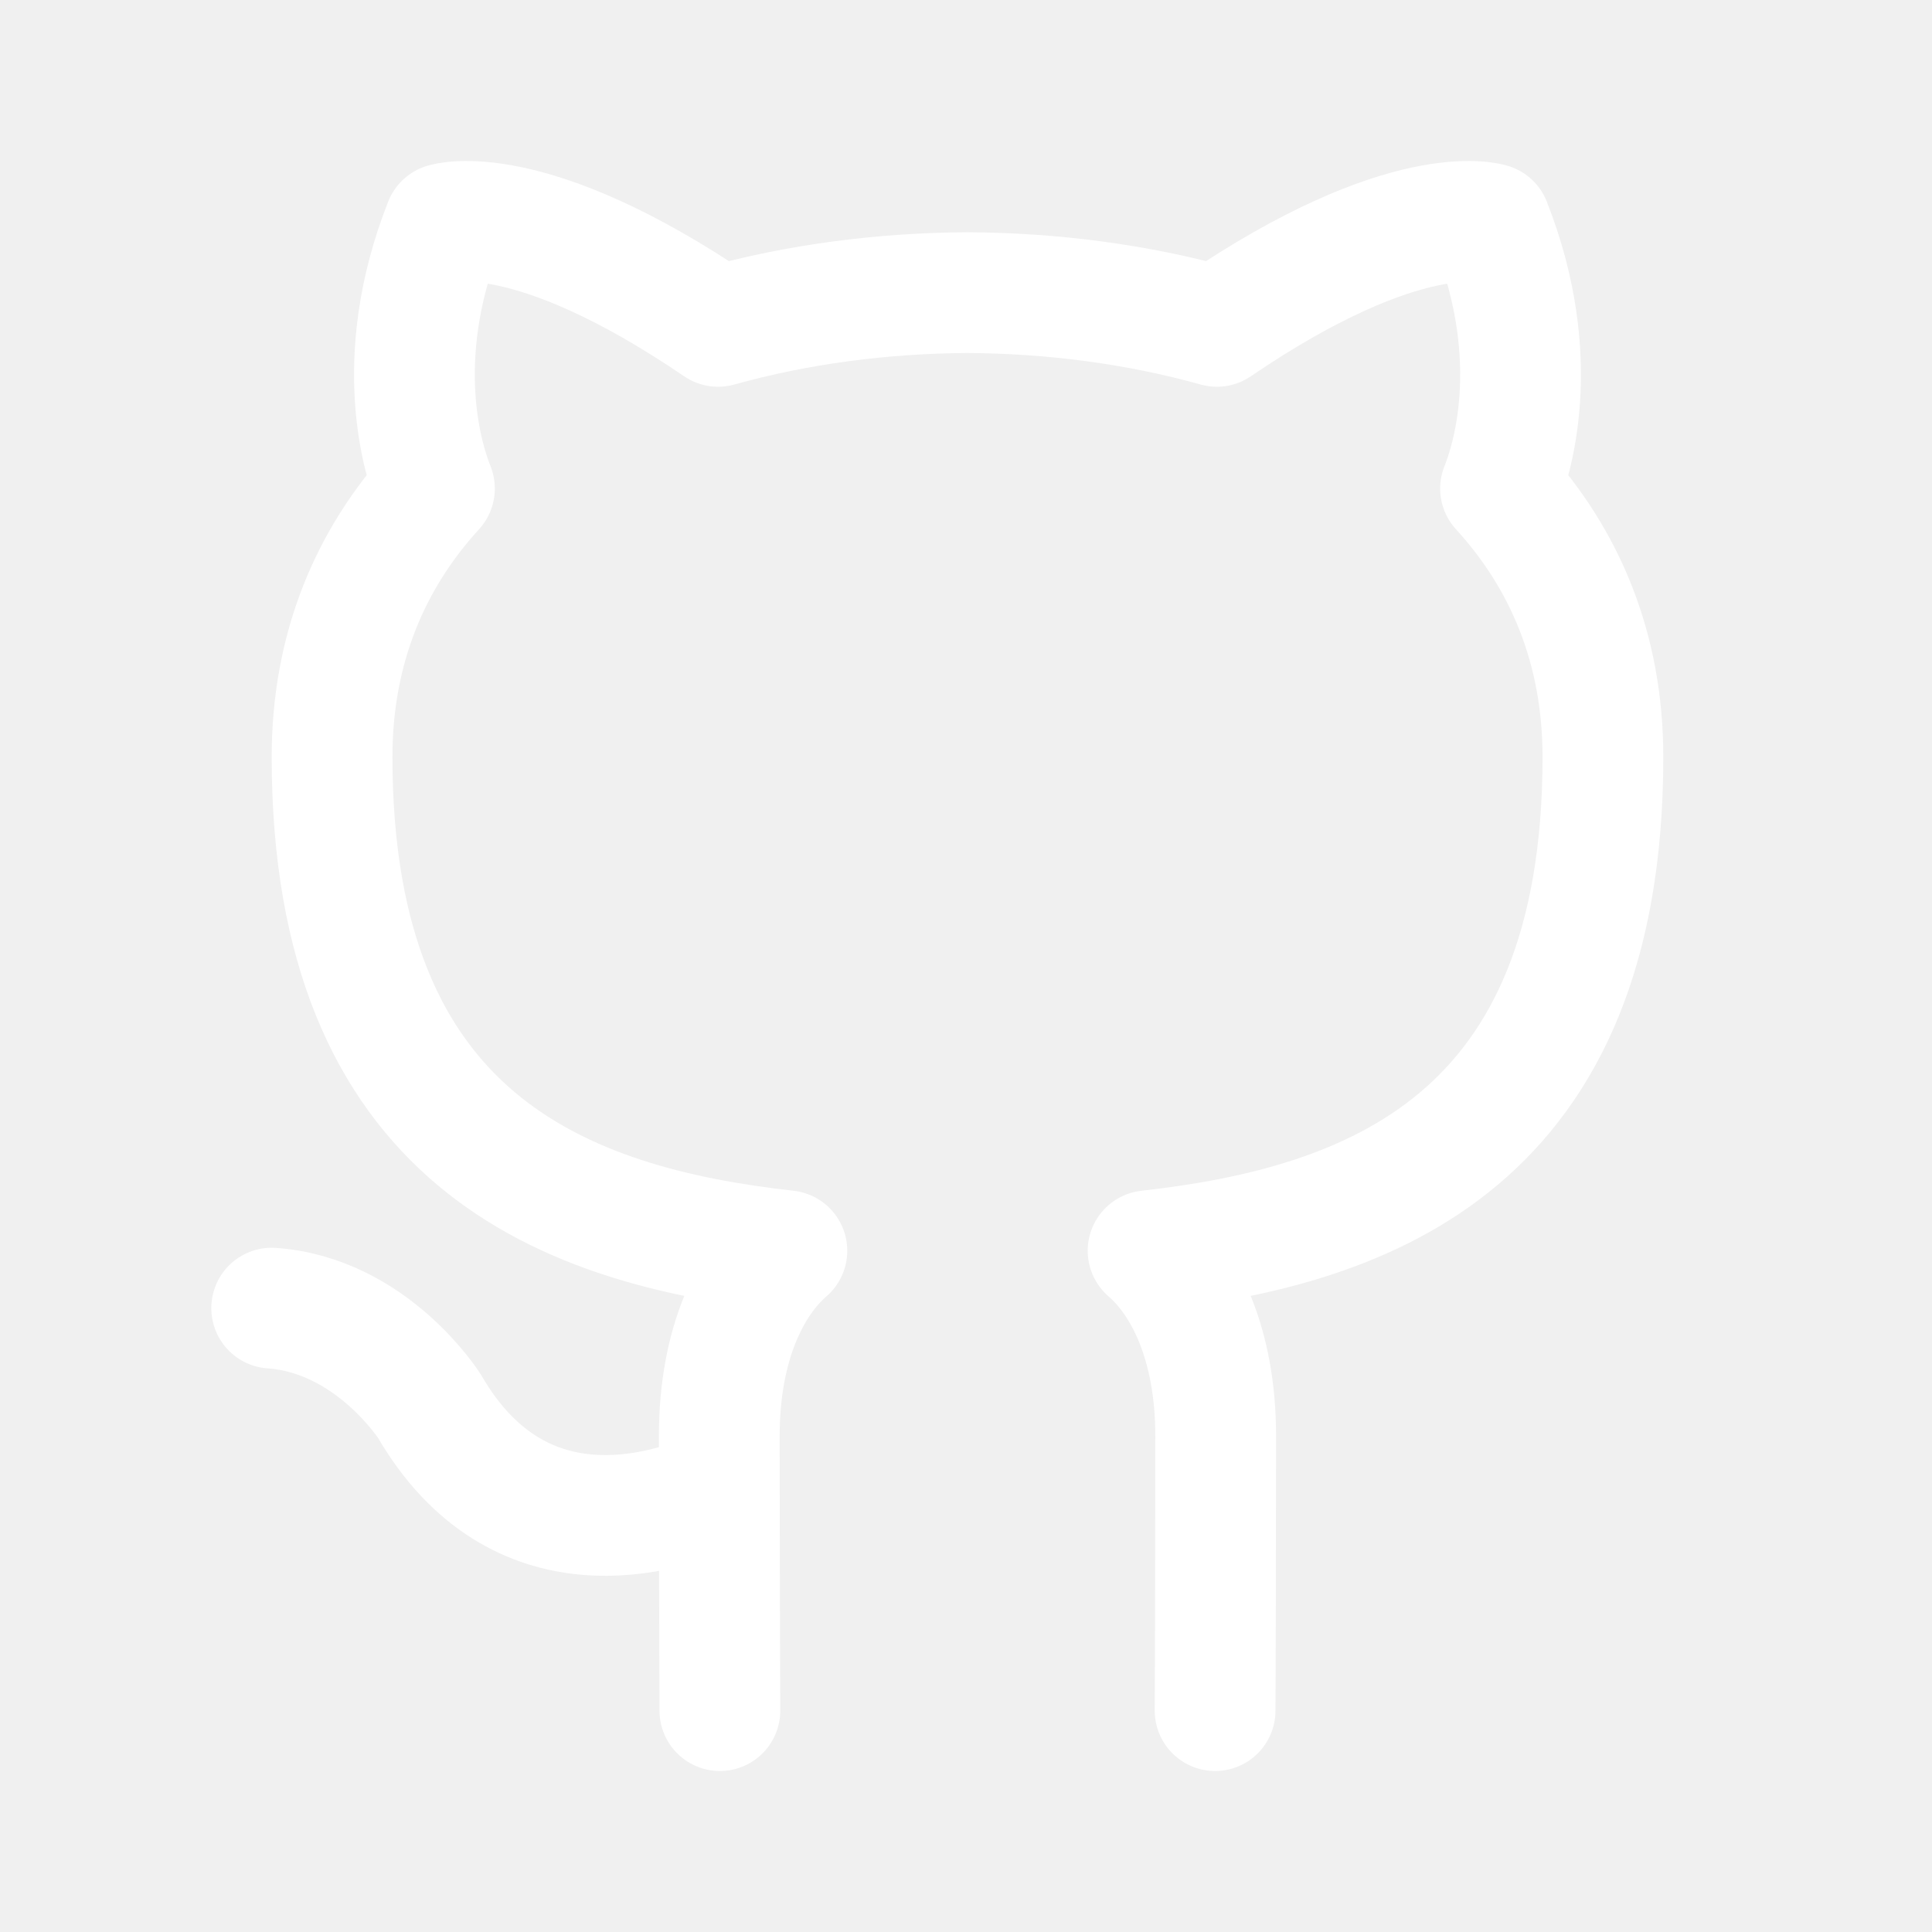
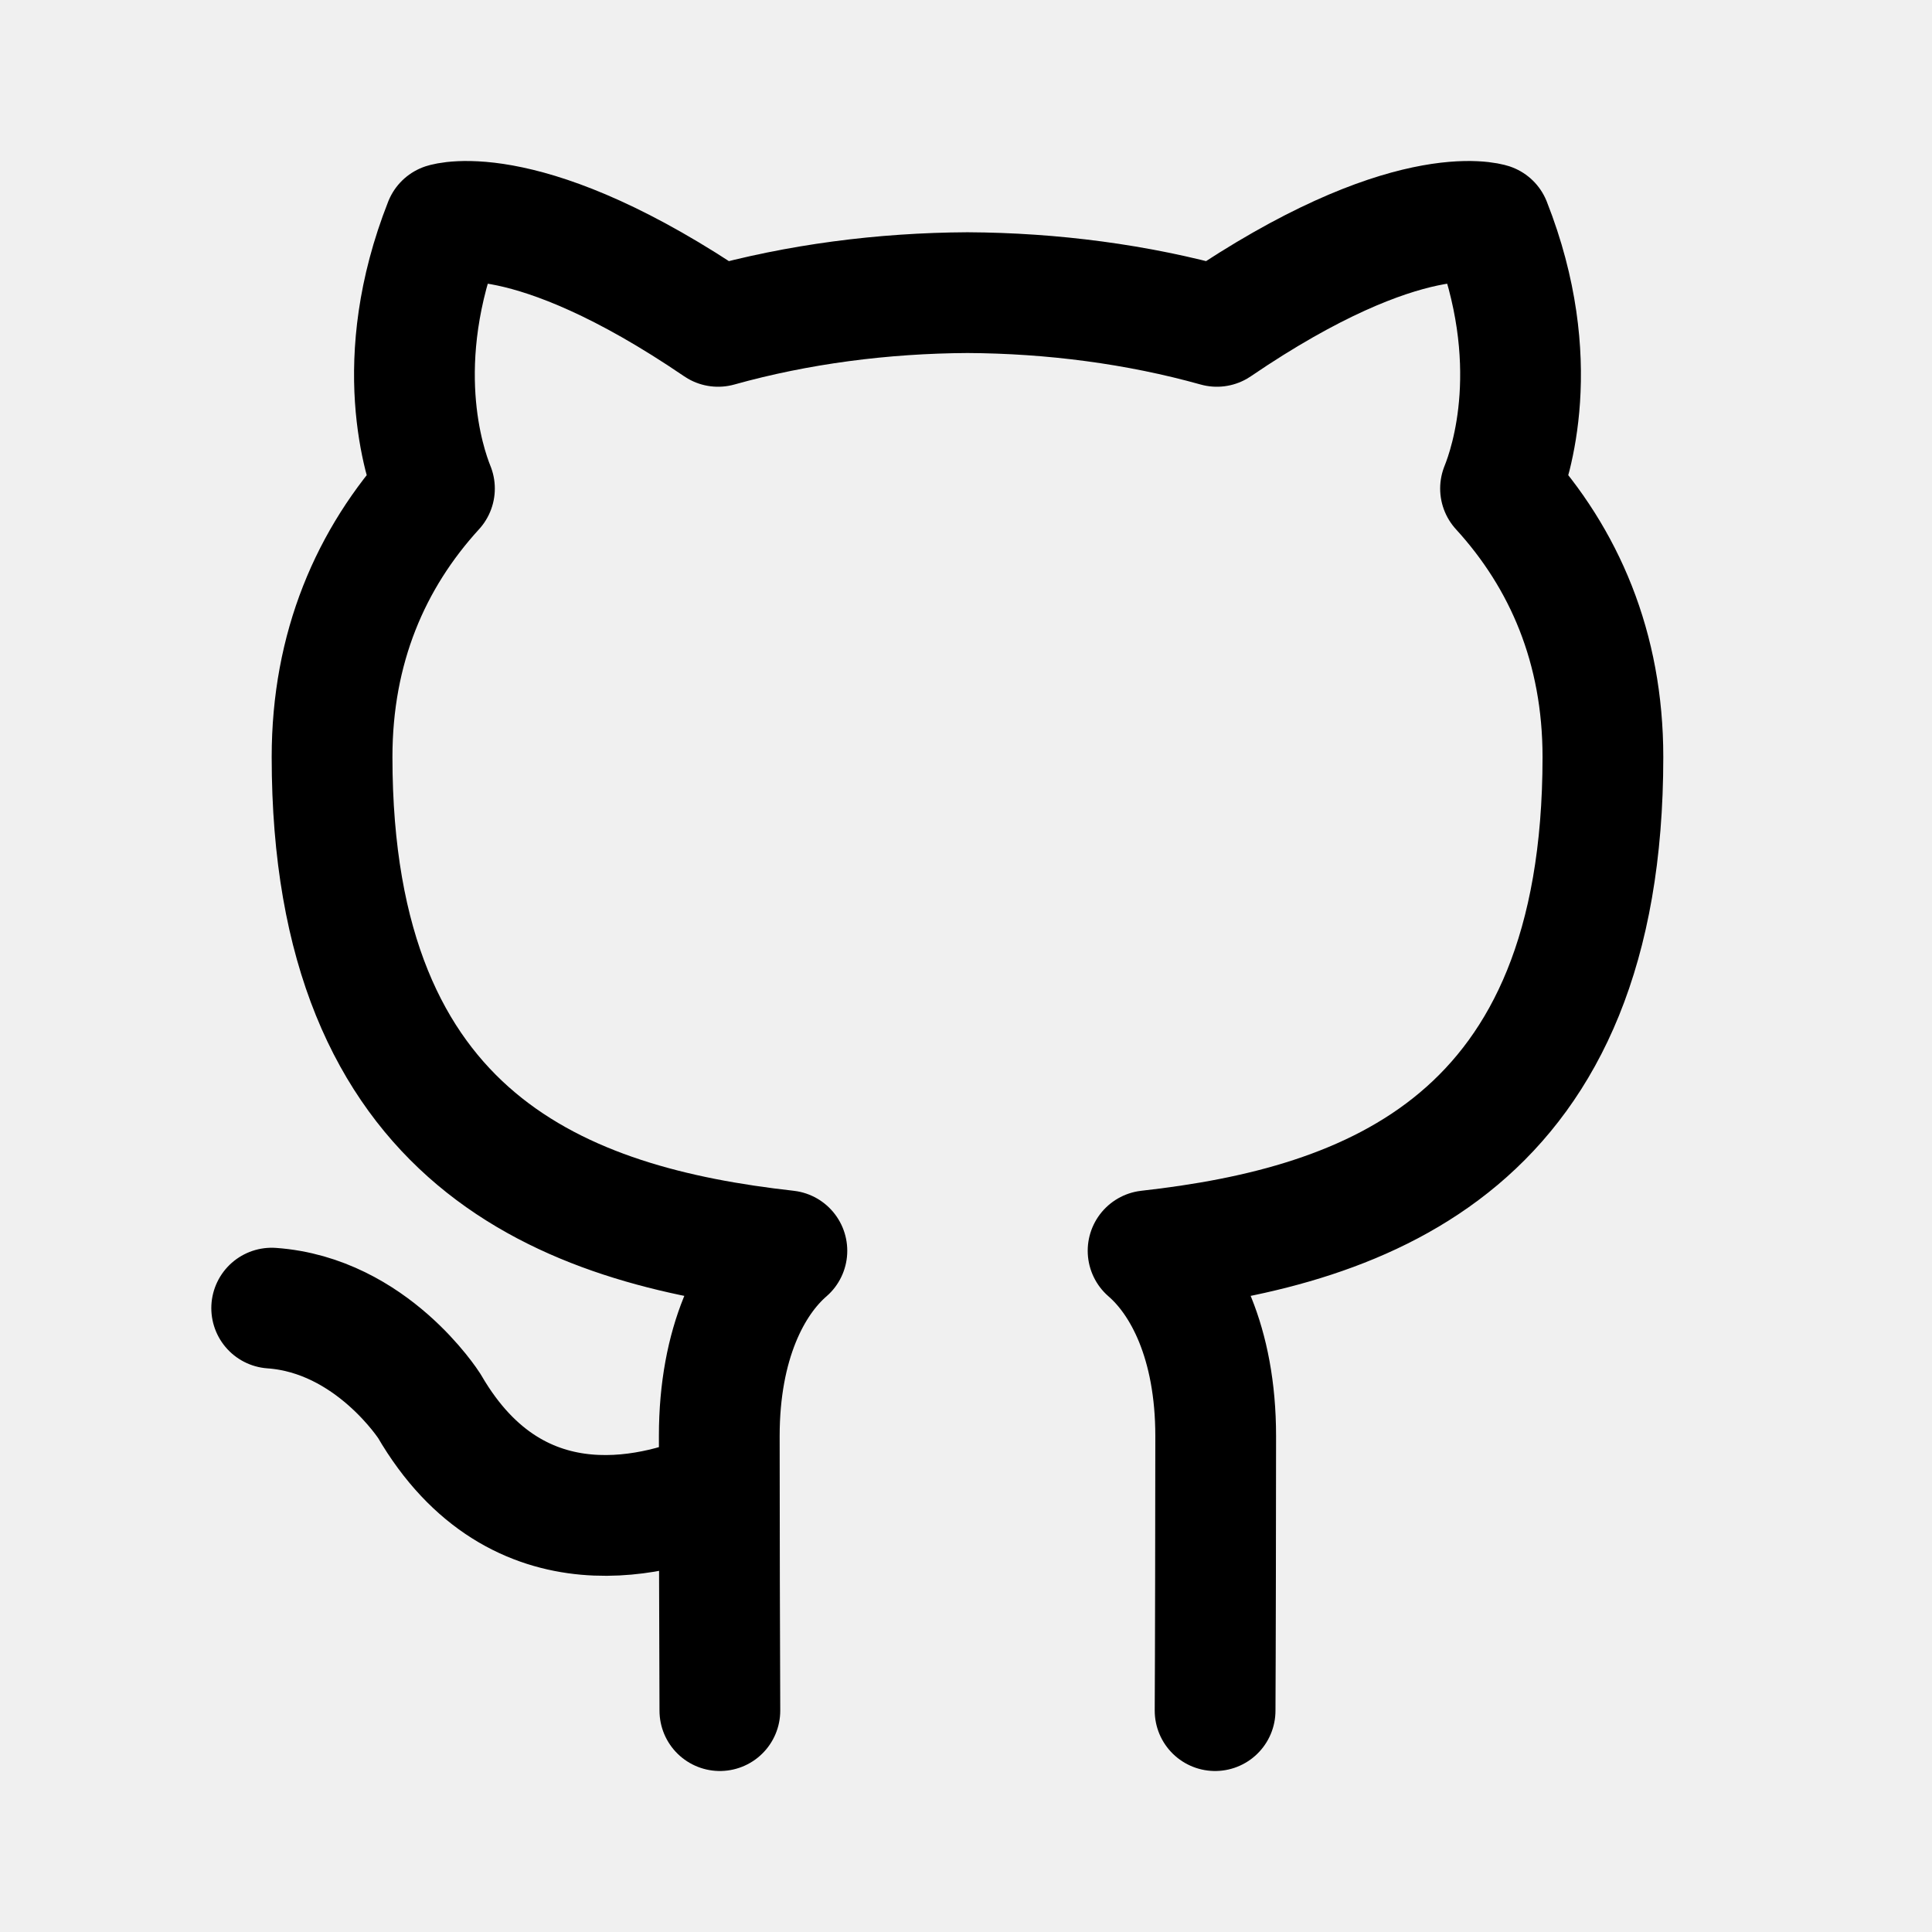
<svg xmlns="http://www.w3.org/2000/svg" width="800px" height="800px" viewBox="0 0 192 192" fill="none">
  <g id="SVGRepo_bgCarrier" stroke-width="0" />
  <g id="SVGRepo_tracerCarrier" stroke-linecap="round" stroke-linejoin="round" />
  <g id="SVGRepo_iconCarrier">
-     <path stroke="#fff" stroke-linecap="round" stroke-linejoin="round" stroke-width="12" d="M120.755 170c.03-4.669.059-20.874.059-27.29 0-9.272-3.167-15.339-6.719-18.41 22.051-2.464 45.201-10.863 45.201-49.067 0-10.855-3.824-19.735-10.175-26.683 1.017-2.516 4.413-12.63-.987-26.32 0 0-8.296-2.672-27.202 10.204-7.912-2.213-16.371-3.308-24.784-3.352-8.414.044-16.872 1.14-24.785 3.352C52.457 19.558 44.162 22.23 44.162 22.23c-5.4 13.69-2.004 23.804-.987 26.32C36.824 55.498 33 64.378 33 75.233c0 38.204 23.149 46.603 45.2 49.067-3.551 3.071-6.719 9.138-6.719 18.41 0 6.416.03 22.621.059 27.29M27 130c9.939.703 15.67 9.735 15.67 9.735 8.834 15.199 23.178 10.803 28.815 8.265" />
+     <path stroke="currentColor" stroke-linecap="round" stroke-linejoin="round" stroke-width="12" d="M120.755 170c.03-4.669.059-20.874.059-27.29 0-9.272-3.167-15.339-6.719-18.41 22.051-2.464 45.201-10.863 45.201-49.067 0-10.855-3.824-19.735-10.175-26.683 1.017-2.516 4.413-12.63-.987-26.32 0 0-8.296-2.672-27.202 10.204-7.912-2.213-16.371-3.308-24.784-3.352-8.414.044-16.872 1.14-24.785 3.352C52.457 19.558 44.162 22.23 44.162 22.23c-5.4 13.69-2.004 23.804-.987 26.32C36.824 55.498 33 64.378 33 75.233c0 38.204 23.149 46.603 45.2 49.067-3.551 3.071-6.719 9.138-6.719 18.41 0 6.416.03 22.621.059 27.29M27 130c9.939.703 15.67 9.735 15.67 9.735 8.834 15.199 23.178 10.803 28.815 8.265" />
  </g>
</svg>
